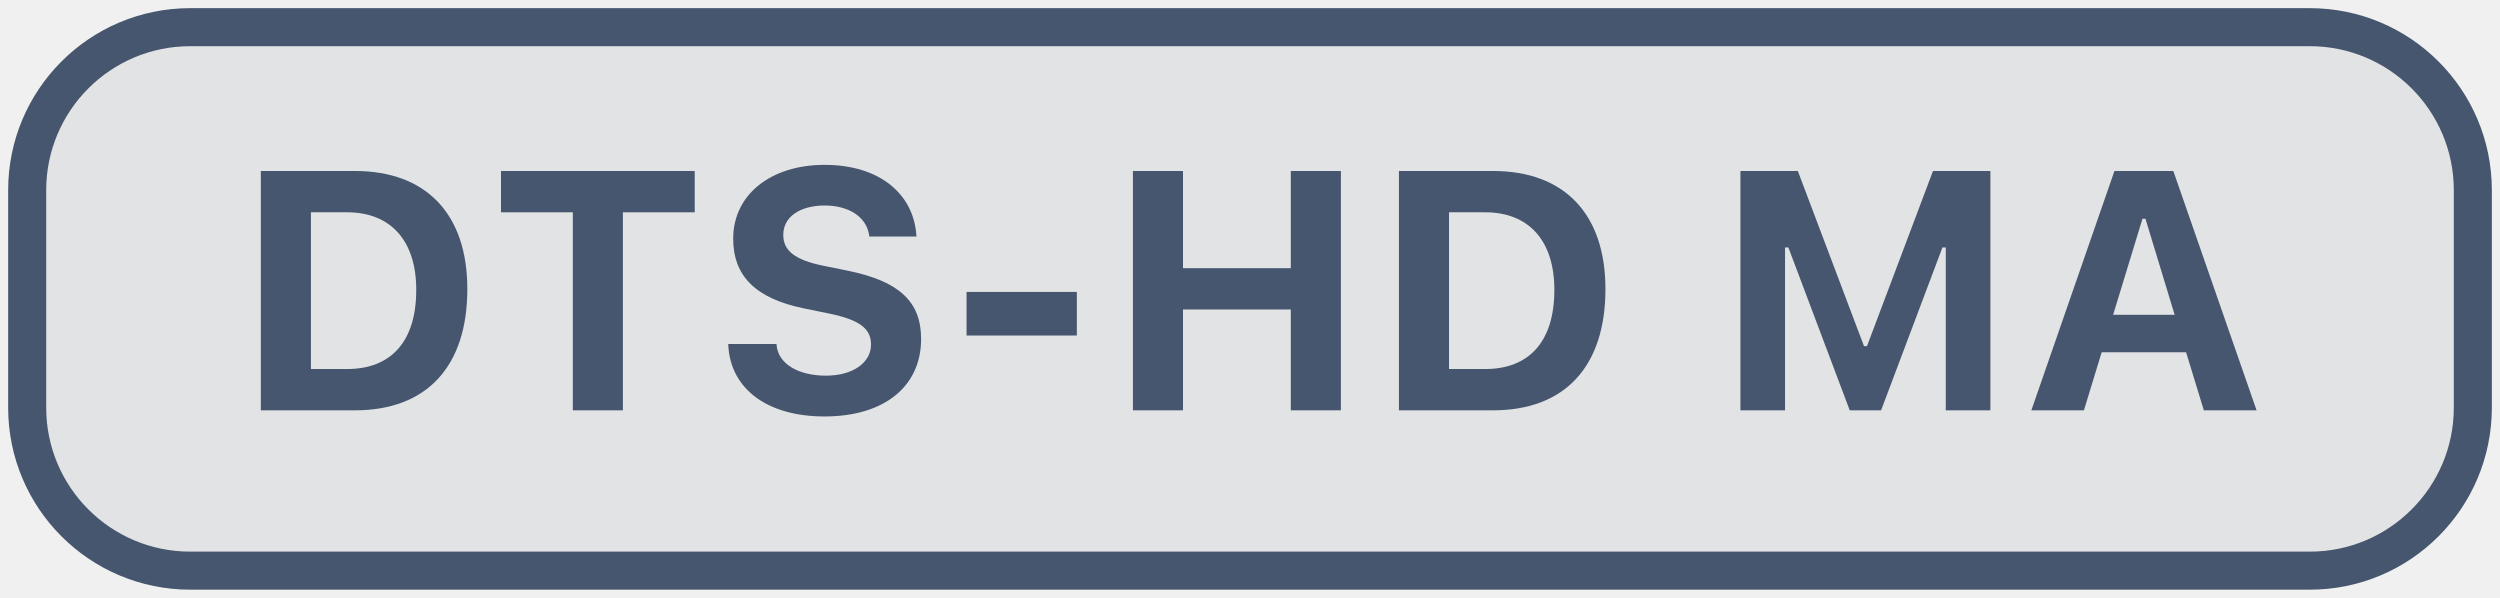
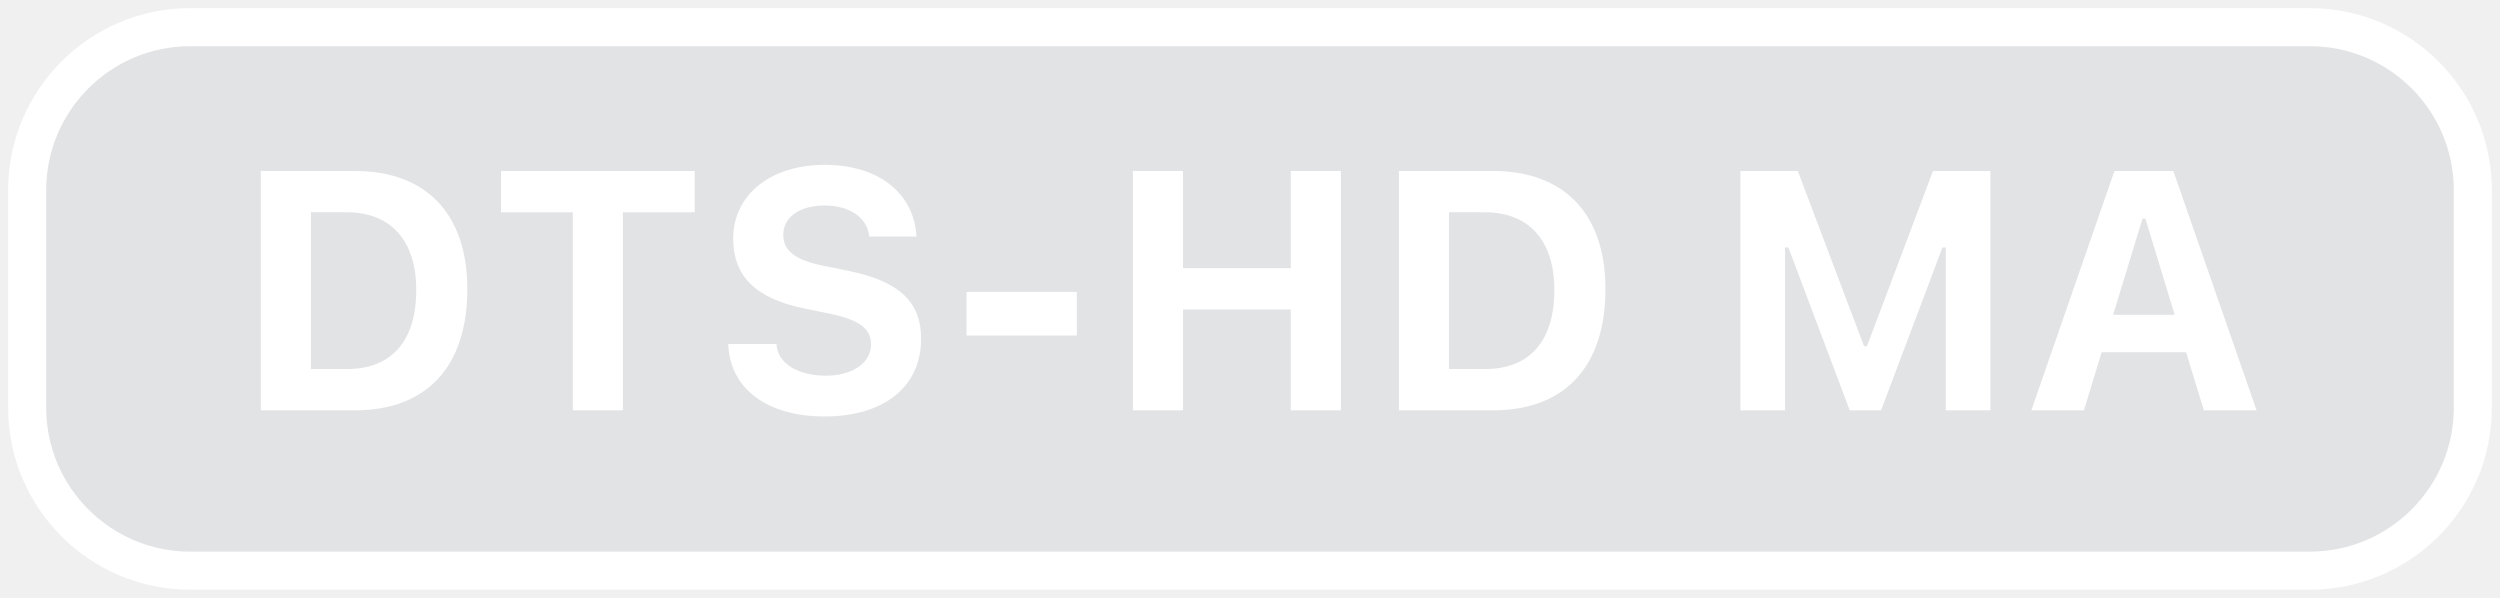
<svg xmlns="http://www.w3.org/2000/svg" width="92" height="22" viewBox="0 0 92 22">
-   <rect x="1" y="1" width="90" height="20" rx="6" fill="#46566E" fill-opacity="0.08" stroke="#46566E" stroke-width="1.4" stroke-opacity="1" />
-   <g fill="#46566E" aria-label="DTS-HD MA">
+   <rect x="1" y="1" width="90" height="20" rx="6" fill="#46566E" fill-opacity="0.08" stroke="#FFFFFF" stroke-width="1.4" stroke-opacity="1" />
+   <g fill="#FFFFFF" aria-label="DTS-HD MA">
    <path d="M175 0H743C1175 0 1420 264 1420 730V732C1420 1184 1172 1443 743 1443H175ZM477 249V1194H695C957 1194 1112 1024 1112 727V725C1112 417 962 249 695 249Z" transform="translate(8.53052 15.1) scale(0.00610352 -0.00610352)" />
    <path d="M525 0H827V1194H1260V1443H92V1194H525Z" transform="translate(17.875 15.1) scale(0.00610352 -0.00610352)" />
    <path d="M691 -37C1051 -37 1273 144 1273 430V431C1273 656 1140 778 835 841L682 872C512 907 442 963 442 1057V1058C442 1166 541 1234 690 1235C842 1235 942 1163 959 1060L961 1048H1245L1244 1061C1225 1302 1027 1480 690 1480C370 1480 140 1303 140 1035V1034C140 815 269 675 569 614L721 583C900 546 971 493 971 398V397C971 286 860 209 699 209C530 209 413 282 402 390L401 400H110L111 384C128 128 346 -37 691 -37Z" transform="translate(26.12695 15.1) scale(0.00610352 -0.00610352)" />
    <path d="M164 451H829V714H164Z" transform="translate(34.56812 15.1) scale(0.00610352 -0.00610352)" />
    <path d="M175 0H477V608H1127V0H1429V1443H1127V857H477V1443H175Z" transform="translate(40.6228 15.1) scale(0.00610352 -0.00610352)" />
    <path d="M175 0H743C1175 0 1420 264 1420 730V732C1420 1184 1172 1443 743 1443H175ZM477 249V1194H695C957 1194 1112 1024 1112 727V725C1112 417 962 249 695 249Z" transform="translate(50.41284 15.1) scale(0.00610352 -0.00610352)" />
    <path d="" transform="translate(59.75732 15.1) scale(0.00610352 -0.00610352)" />
    <path d="M175 0H444V982H464L834 0H1023L1393 982H1413V0H1682V1443H1336L938 387H920L521 1443H175Z" transform="translate(62.97998 15.1) scale(0.00610352 -0.00610352)" />
    <path d="M72 0H389L496 350H1005L1112 0H1430L928 1443H573ZM742 1155H760L936 576H565Z" transform="translate(74.31421 15.1) scale(0.00610352 -0.00610352)" />
  </g>
</svg>
